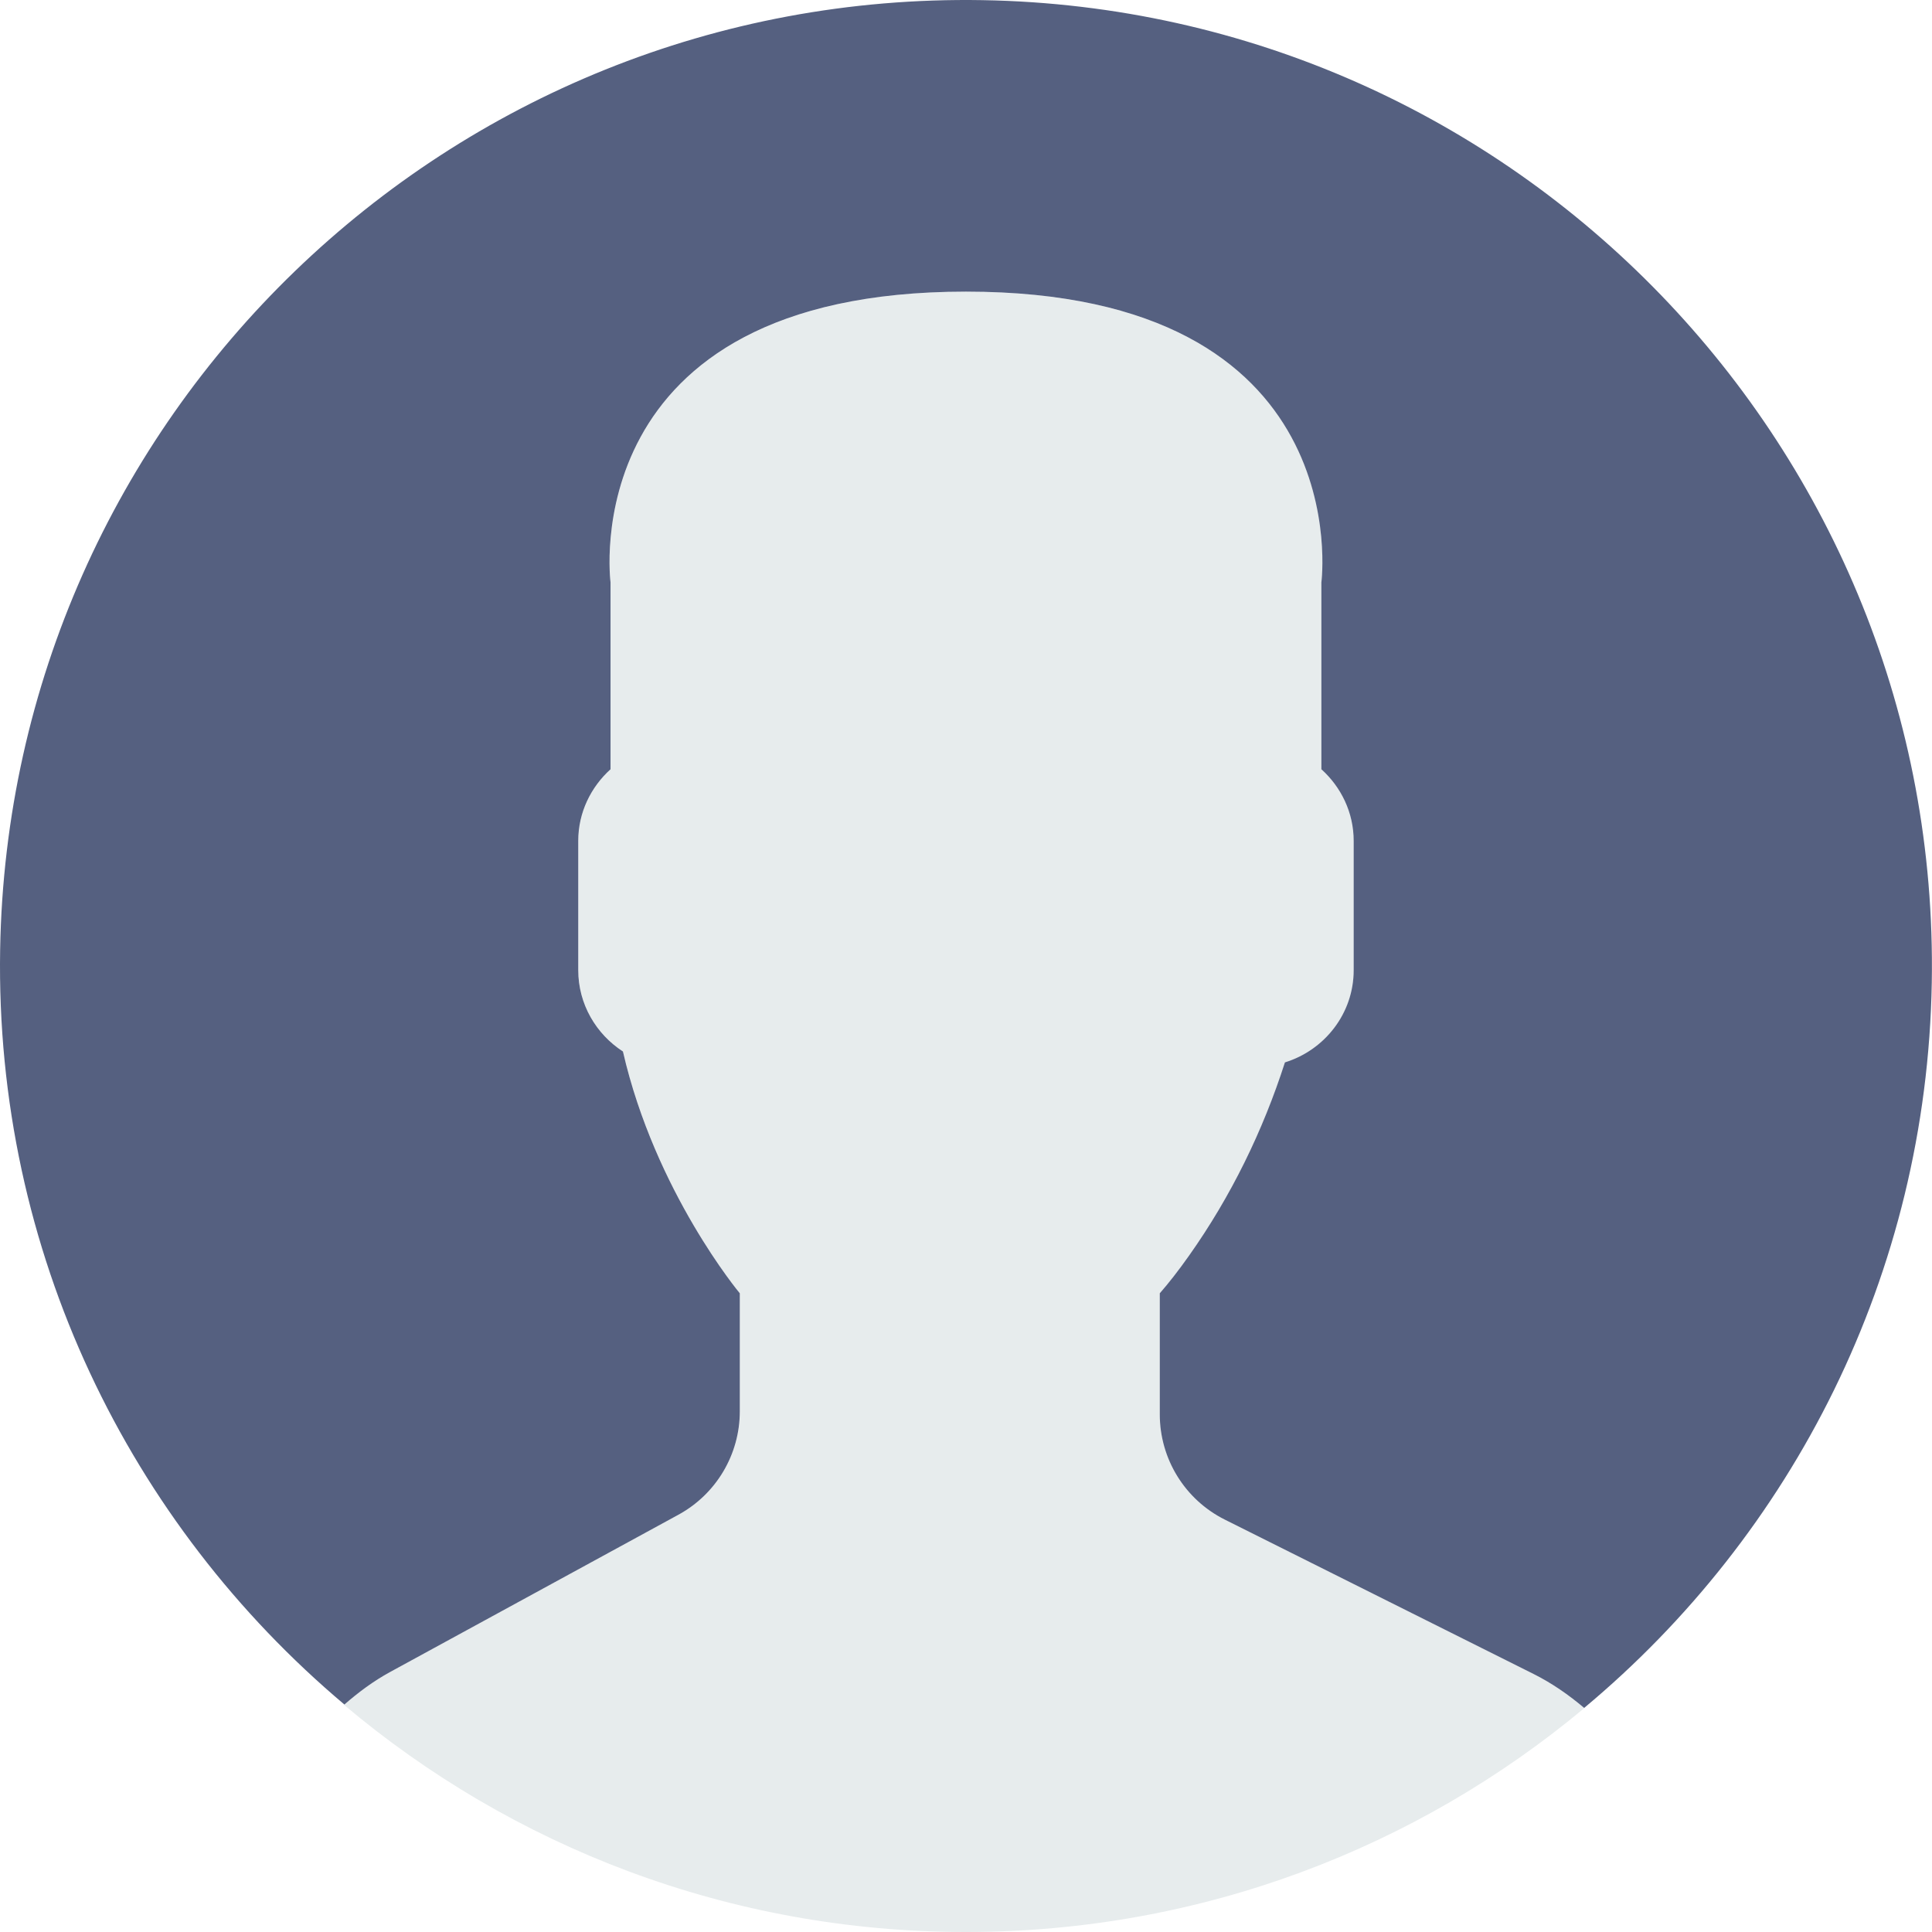
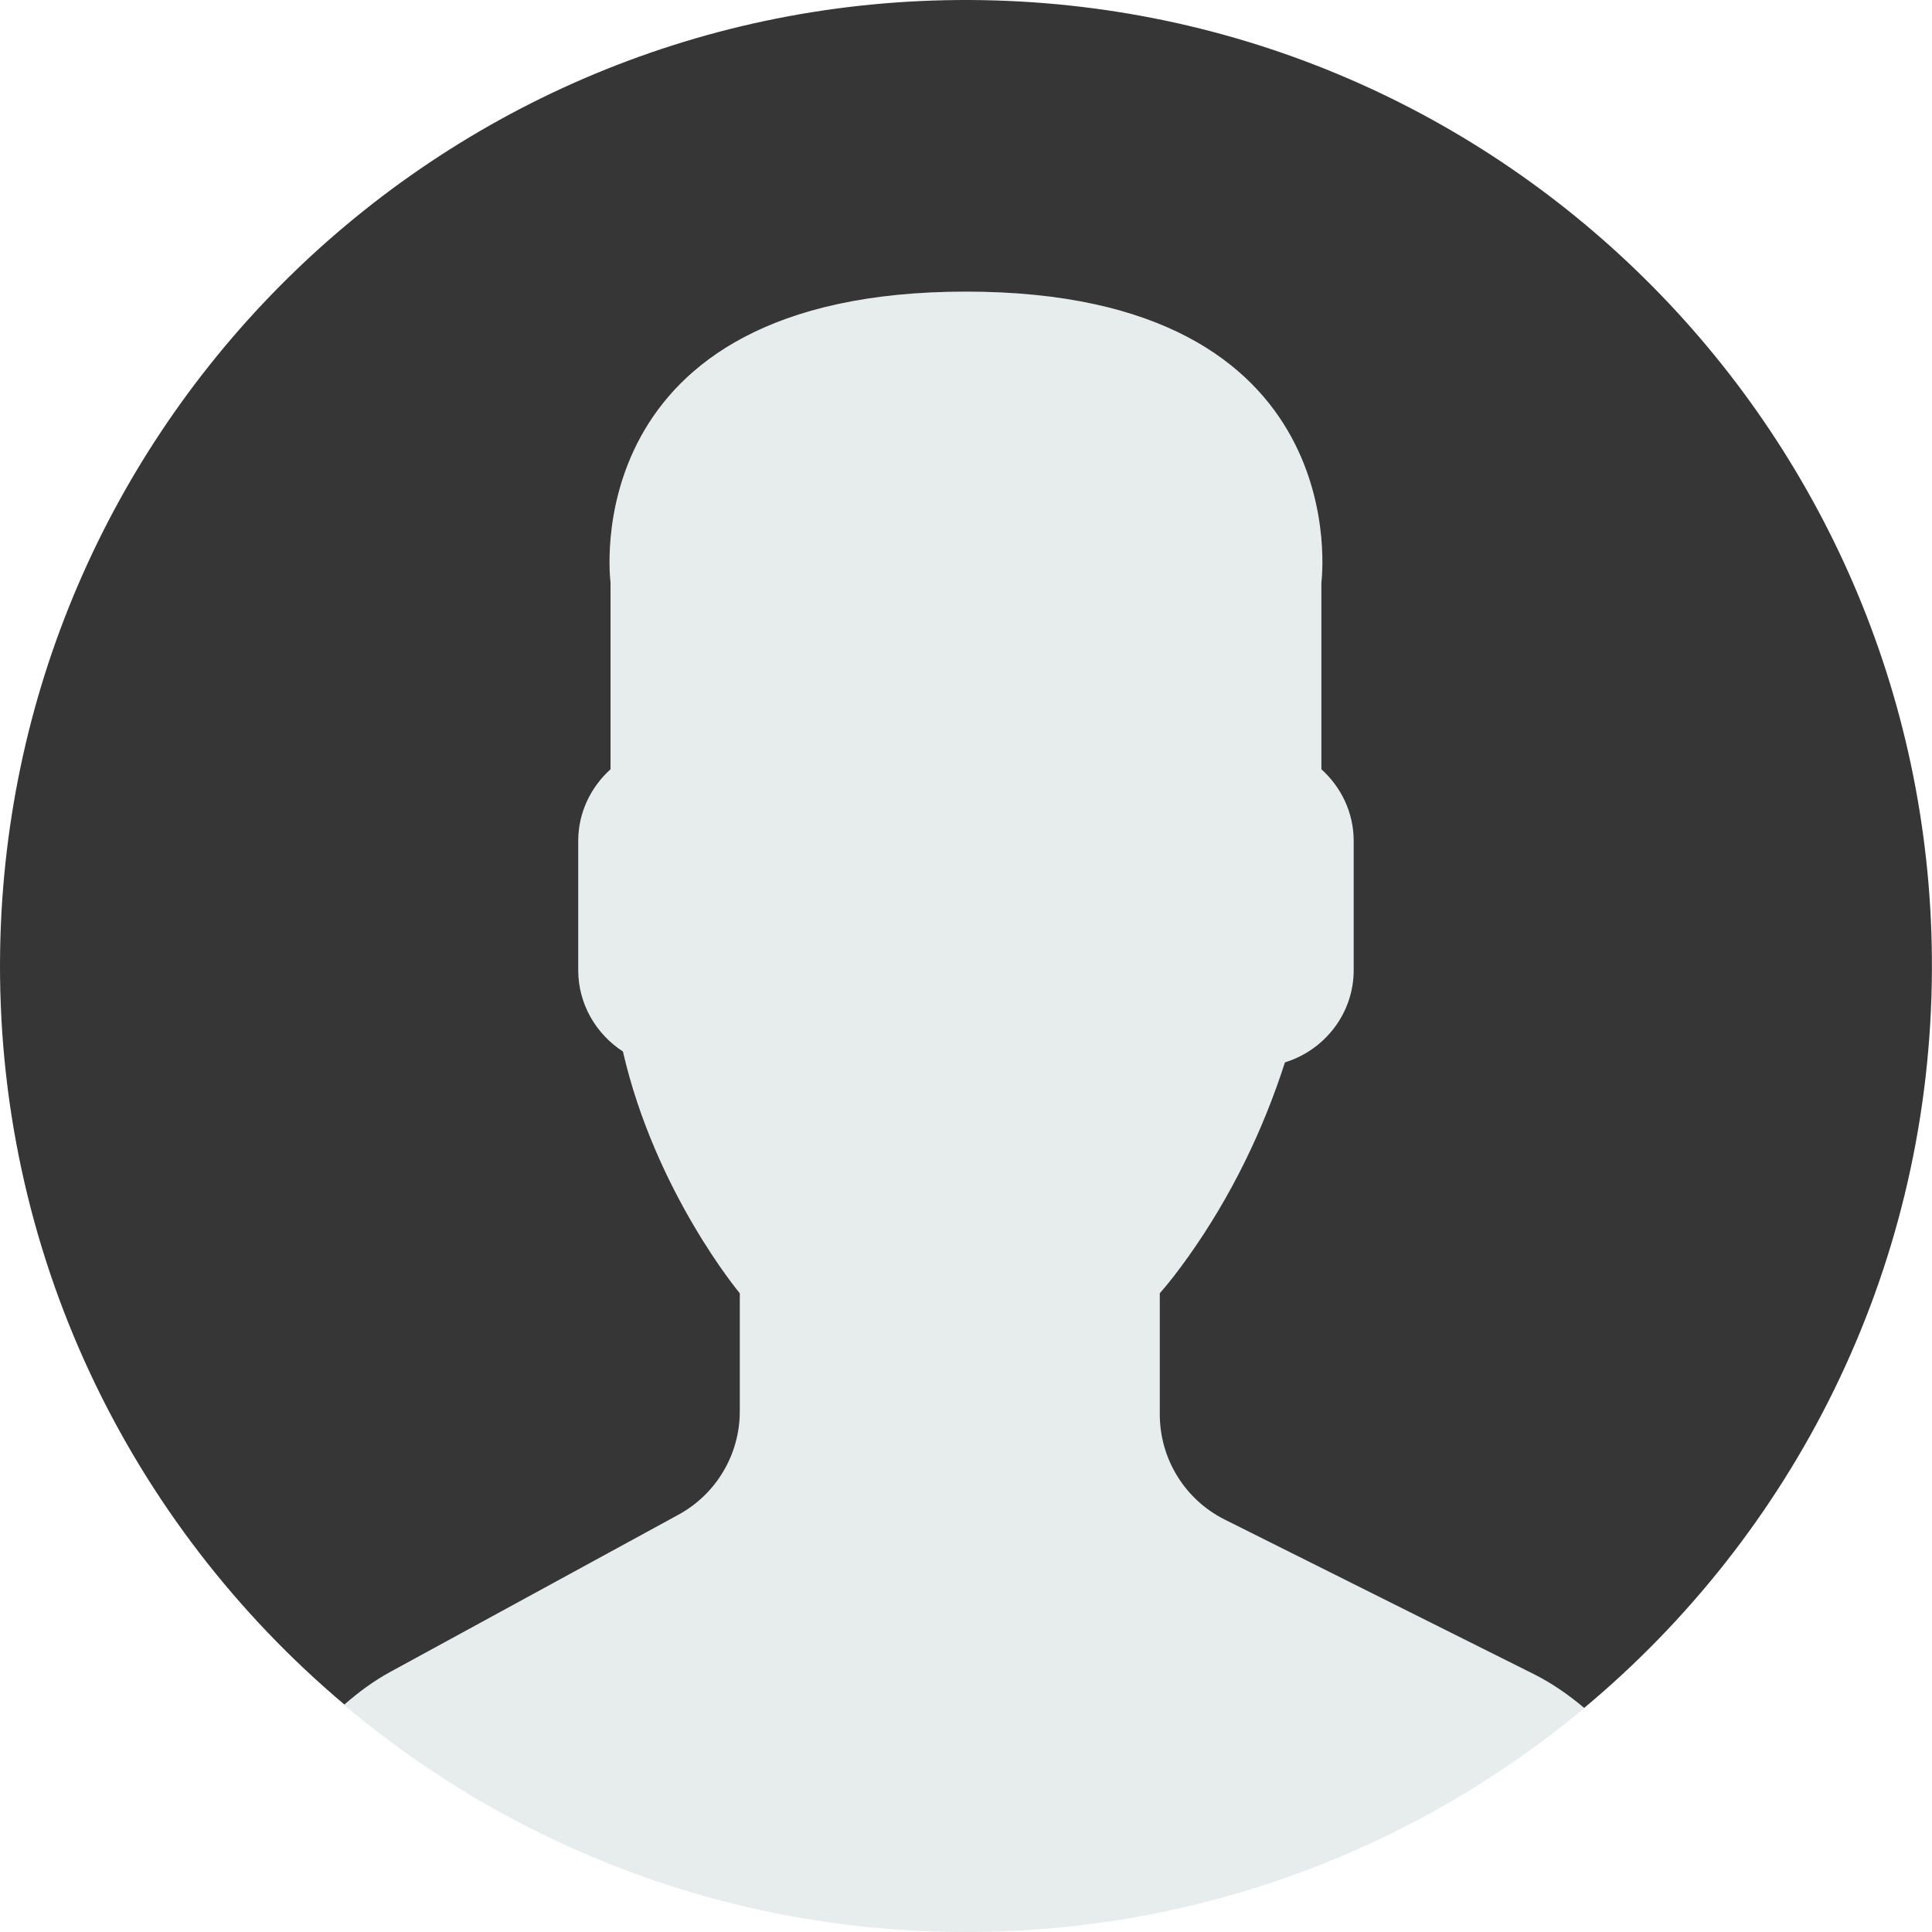
<svg xmlns="http://www.w3.org/2000/svg" version="1.1" id="Capa_1" x="0px" y="0px" viewBox="0 0 53 53" height="50px" style="enable-background:new 0 0 53 53;" xml:space="preserve">
  <path style="fill:#E7ECED;" d="M18.613,41.552l-7.907,4.313c-0.464,0.253-0.881,0.564-1.269,0.903C14.047,50.655,19.998,53,26.5,53  c6.454,0,12.367-2.31,16.964-6.144c-0.424-0.358-0.884-0.68-1.394-0.934l-8.467-4.233c-1.094-0.547-1.785-1.665-1.785-2.888v-3.322  c0.238-0.271,0.51-0.619,0.801-1.03c1.154-1.63,2.027-3.423,2.632-5.304c1.086-0.335,1.886-1.338,1.886-2.53v-3.546  c0-0.78-0.347-1.477-0.886-1.965v-5.126c0,0,1.053-7.977-9.75-7.977s-9.75,7.977-9.75,7.977v5.126  c-0.54,0.488-0.886,1.185-0.886,1.965v3.546c0,0.934,0.491,1.756,1.226,2.231c0.886,3.857,3.206,6.633,3.206,6.633v3.24  C20.296,39.899,19.65,40.986,18.613,41.552z" />
  <g>
-     <path style="fill:#556080;" d="M26.953,0.004C12.32-0.246,0.254,11.414,0.004,26.047C-0.138,34.344,3.56,41.801,9.448,46.76   c0.385-0.336,0.798-0.644,1.257-0.894l7.907-4.313c1.037-0.566,1.683-1.653,1.683-2.835v-3.24c0,0-2.321-2.776-3.206-6.633   c-0.734-0.475-1.226-1.296-1.226-2.231v-3.546c0-0.78,0.347-1.477,0.886-1.965v-5.126c0,0-1.053-7.977,9.75-7.977   s9.75,7.977,9.75,7.977v5.126c0.54,0.488,0.886,1.185,0.886,1.965v3.546c0,1.192-0.8,2.195-1.886,2.53   c-0.605,1.881-1.478,3.674-2.632,5.304c-0.291,0.411-0.563,0.759-0.801,1.03V38.8c0,1.223,0.691,2.342,1.785,2.888l8.467,4.233   c0.508,0.254,0.967,0.575,1.39,0.932c5.71-4.762,9.399-11.882,9.536-19.9C53.246,12.32,41.587,0.254,26.953,0.004z" />
+     <path style="fill:#363636;" d="M26.953,0.004C12.32-0.246,0.254,11.414,0.004,26.047C-0.138,34.344,3.56,41.801,9.448,46.76   c0.385-0.336,0.798-0.644,1.257-0.894l7.907-4.313c1.037-0.566,1.683-1.653,1.683-2.835v-3.24c0,0-2.321-2.776-3.206-6.633   c-0.734-0.475-1.226-1.296-1.226-2.231v-3.546c0-0.78,0.347-1.477,0.886-1.965v-5.126c0,0-1.053-7.977,9.75-7.977   s9.75,7.977,9.75,7.977v5.126c0.54,0.488,0.886,1.185,0.886,1.965v3.546c0,1.192-0.8,2.195-1.886,2.53   c-0.605,1.881-1.478,3.674-2.632,5.304c-0.291,0.411-0.563,0.759-0.801,1.03V38.8c0,1.223,0.691,2.342,1.785,2.888l8.467,4.233   c0.508,0.254,0.967,0.575,1.39,0.932c5.71-4.762,9.399-11.882,9.536-19.9C53.246,12.32,41.587,0.254,26.953,0.004z" />
  </g>
  <g>
</g>
  <g>
</g>
  <g>
</g>
  <g>
</g>
  <g>
</g>
  <g>
</g>
  <g>
</g>
  <g>
</g>
  <g>
</g>
  <g>
</g>
  <g>
</g>
  <g>
</g>
  <g>
</g>
  <g>
</g>
  <g>
</g>
</svg>
